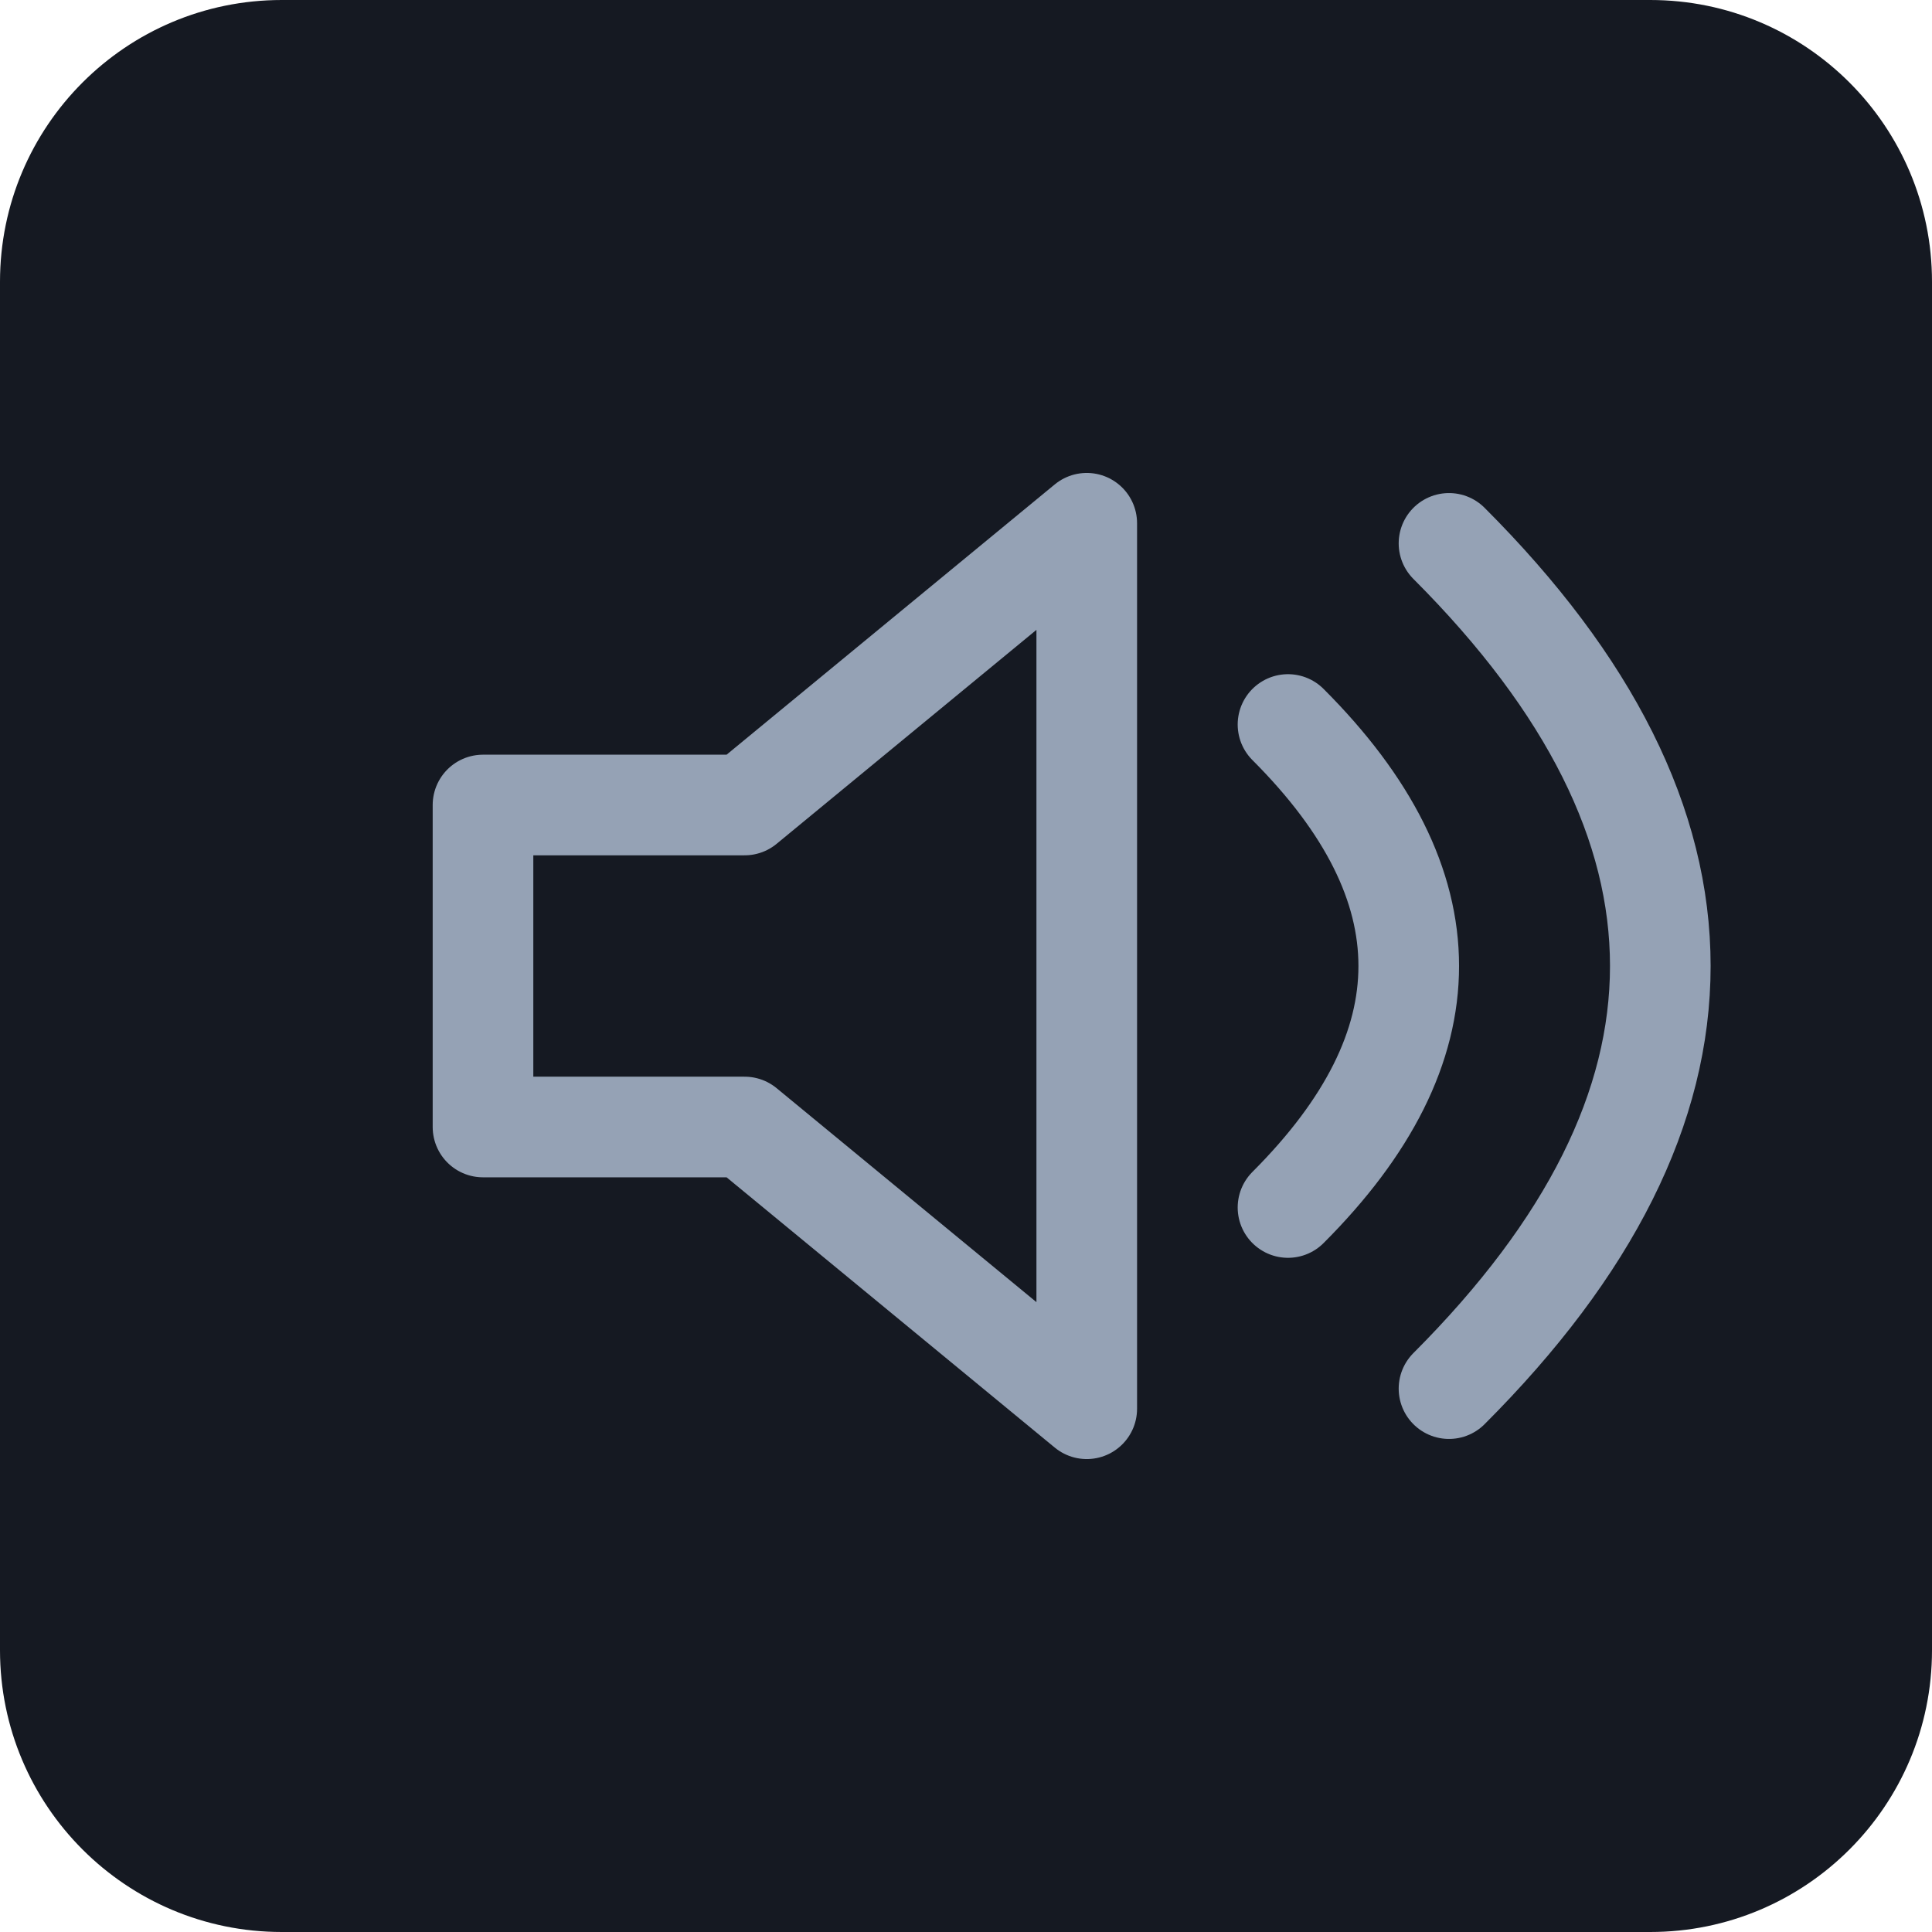
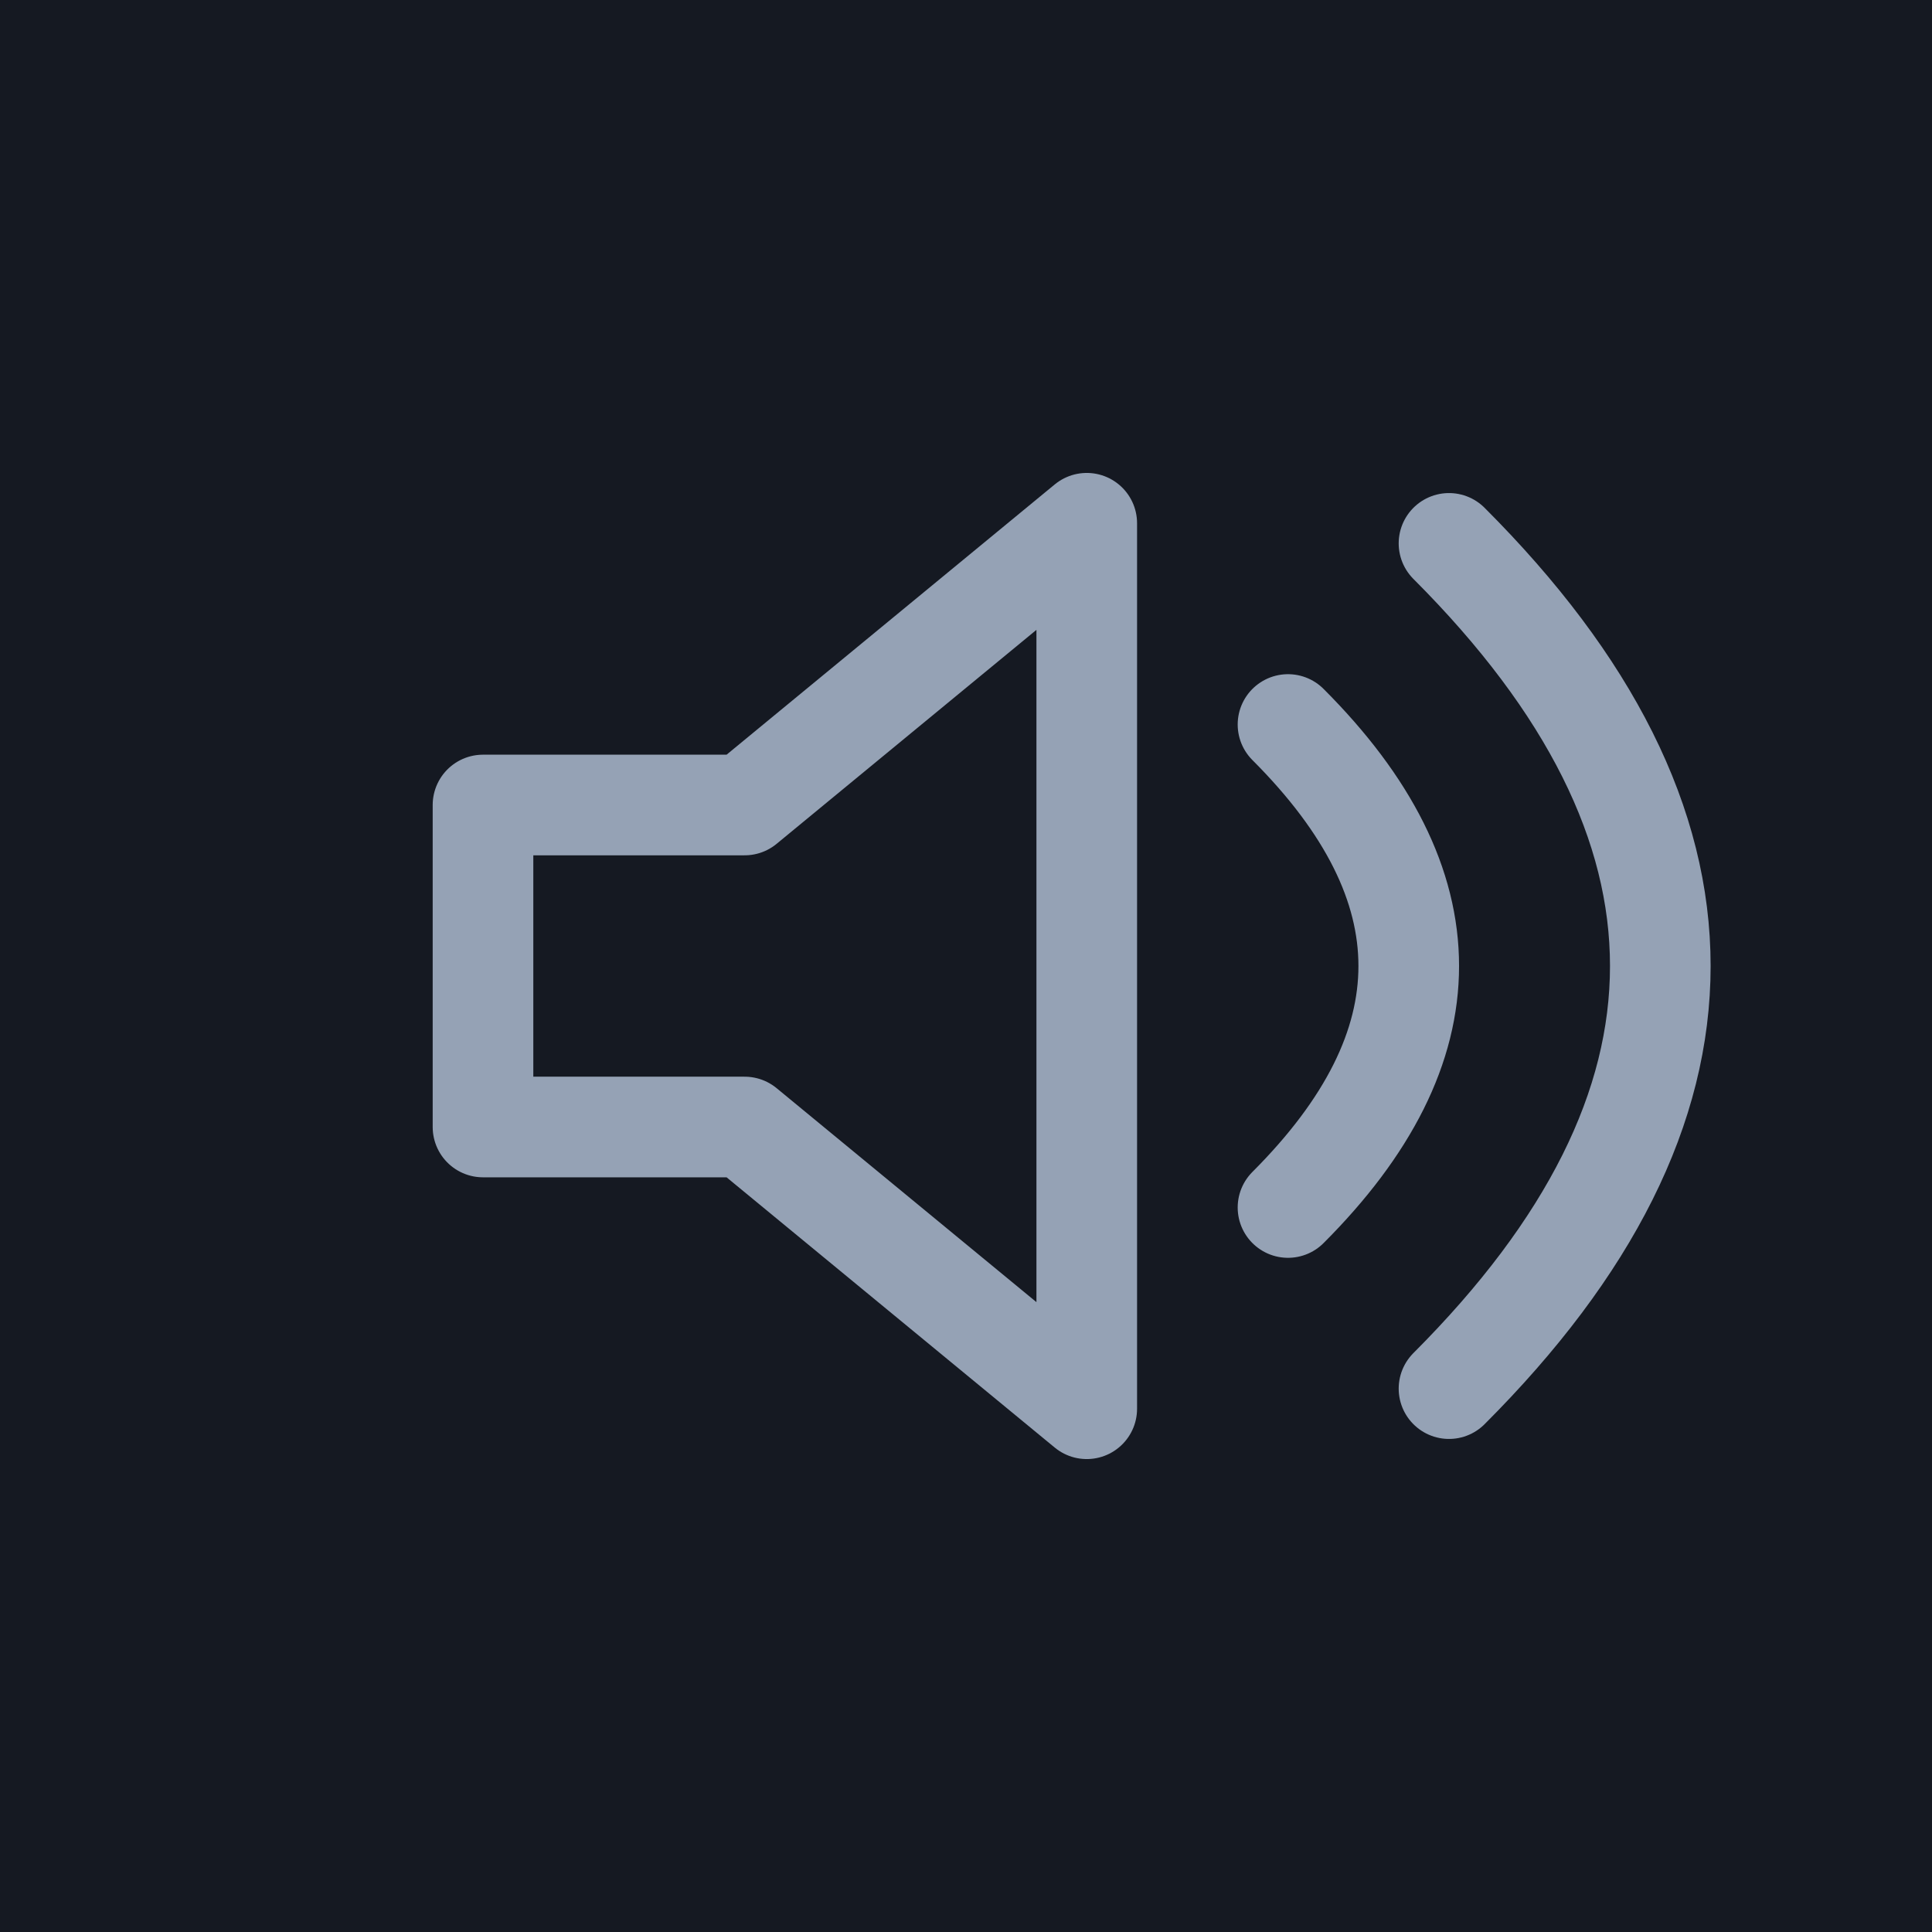
<svg xmlns="http://www.w3.org/2000/svg" width="96" height="96" viewBox="0 0 96 96">
-   <rect width="96" height="96" rx="14" fill="#151922" />
+   <rect width="96" height="96" fill="#151922" />
  <g color="#95a2b5" fill="none" stroke="currentColor" stroke-width="5" stroke-linecap="round" stroke-linejoin="round">
    <path d="M24 40h13l17-14v44L37 56H24zM64 36q12 12 0 24M72 27q21 21 0 42" />
  </g>
</svg>
